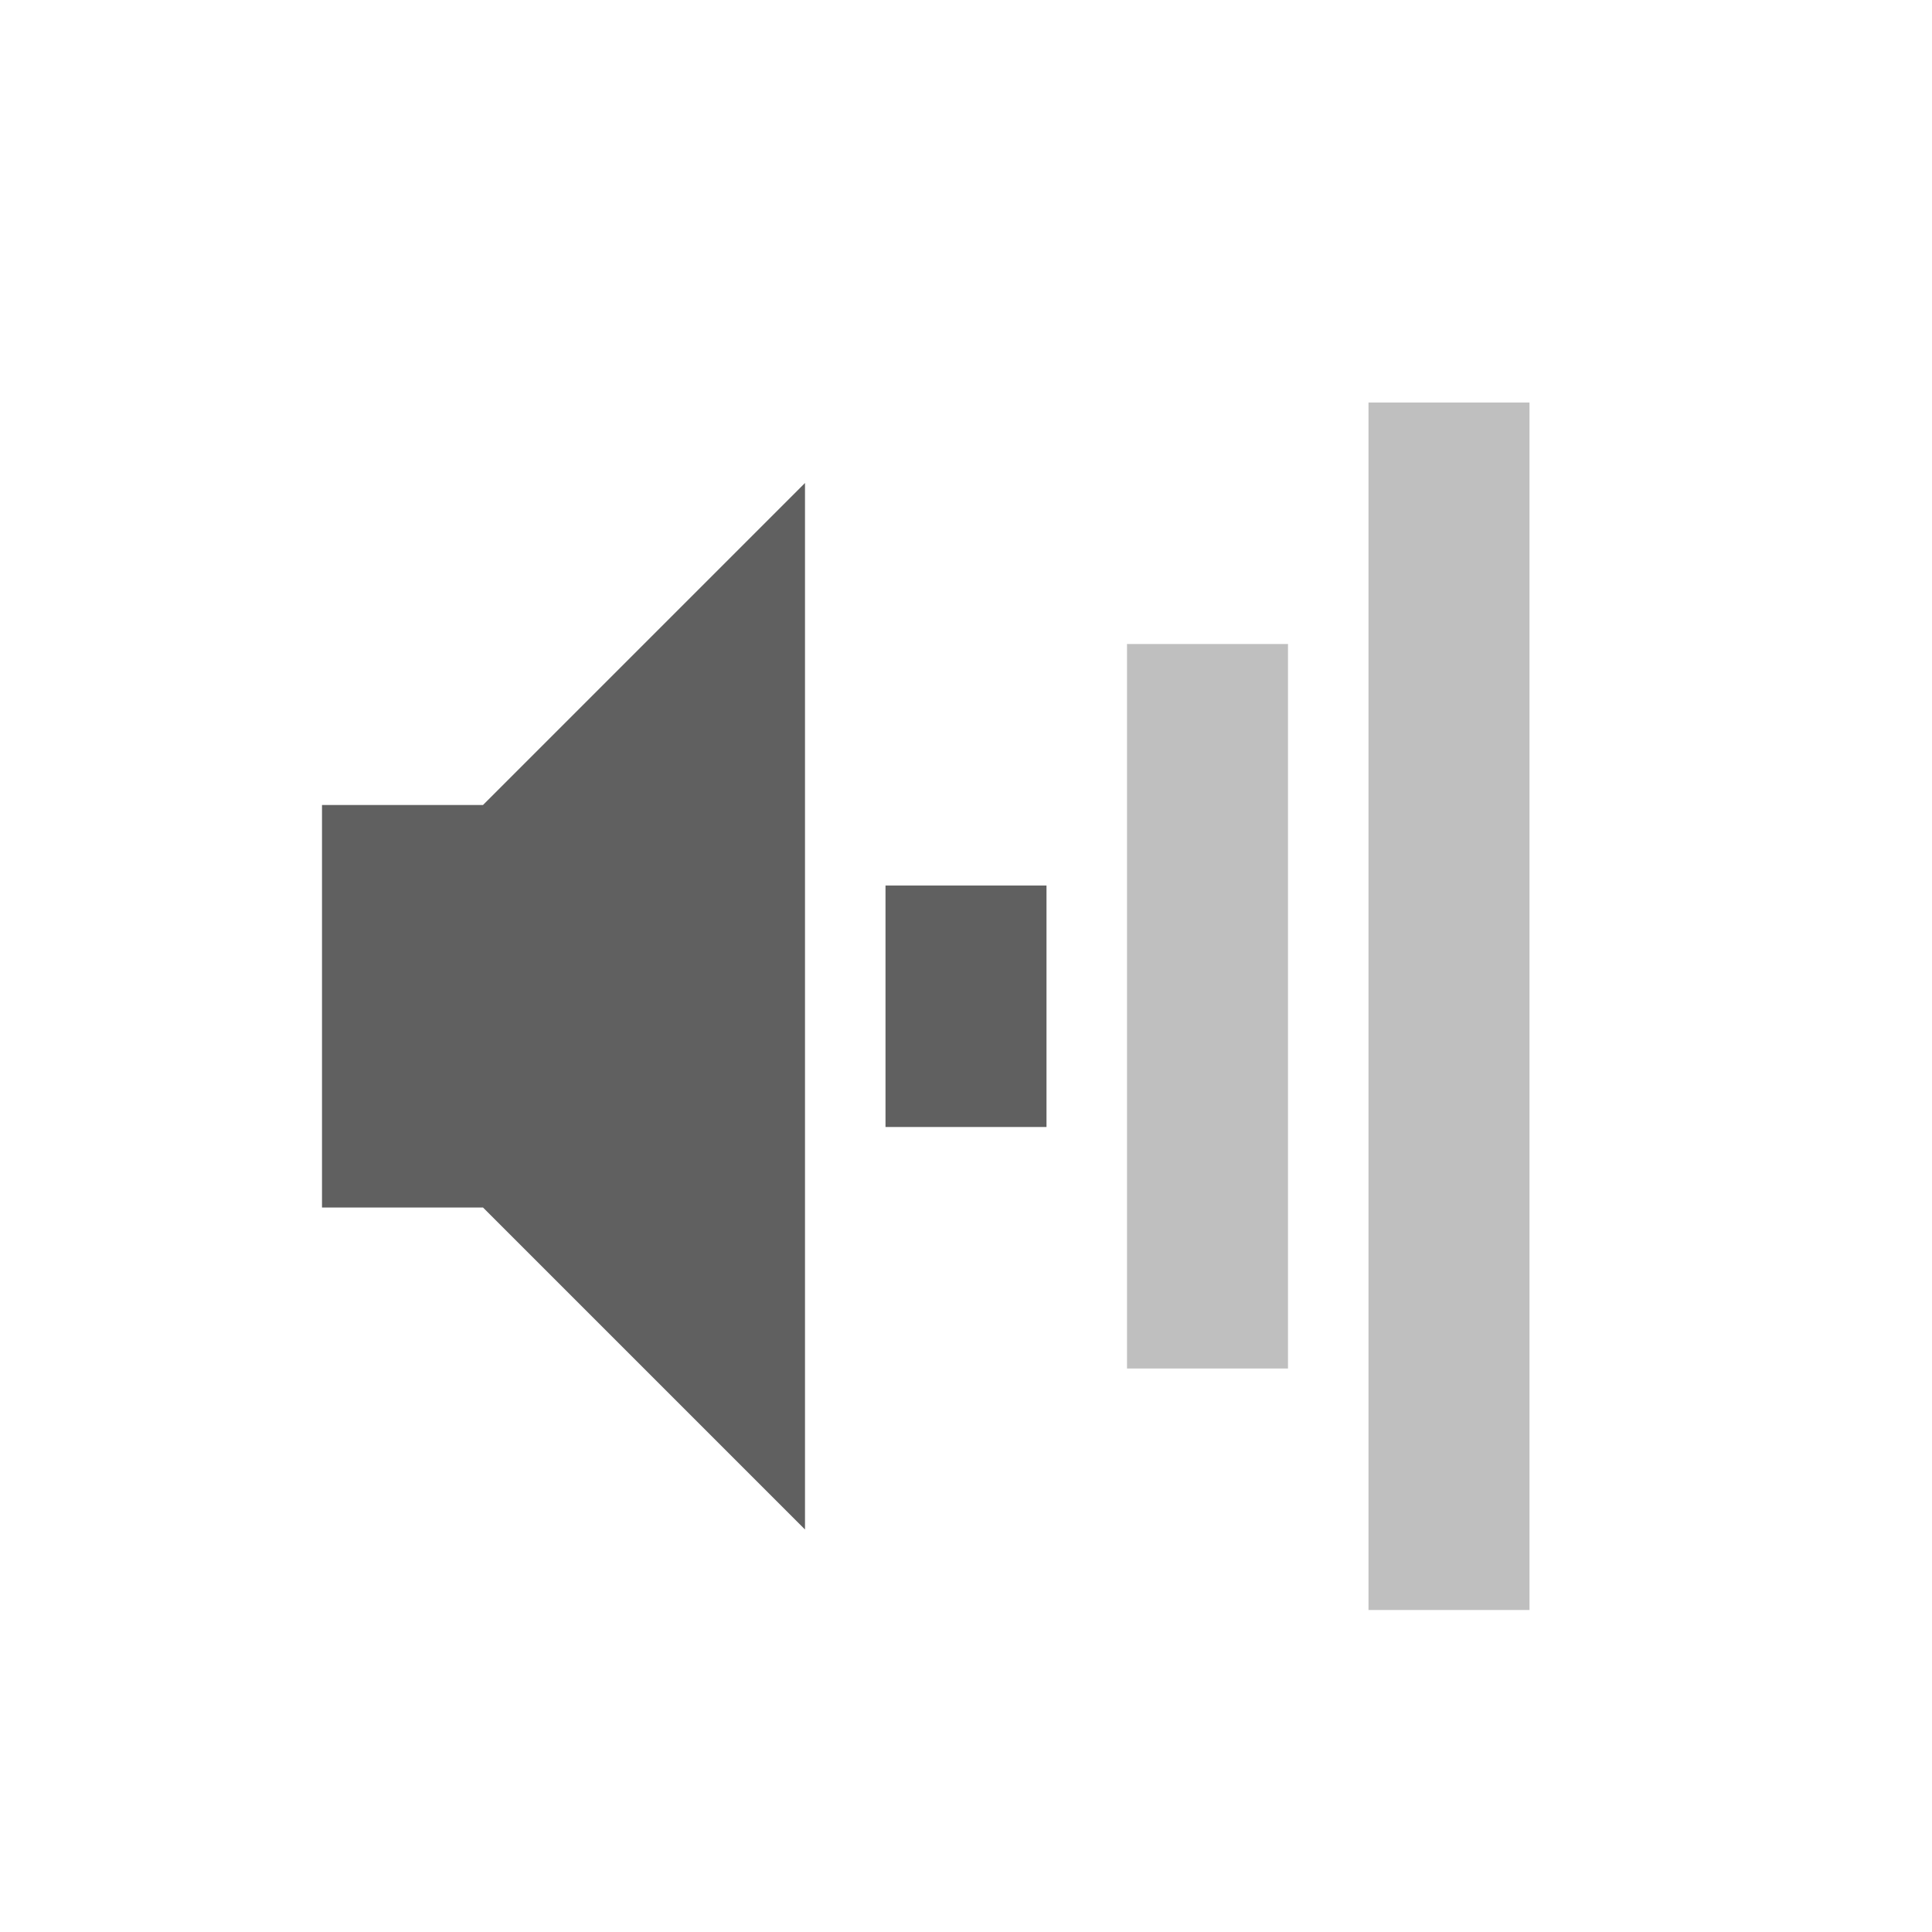
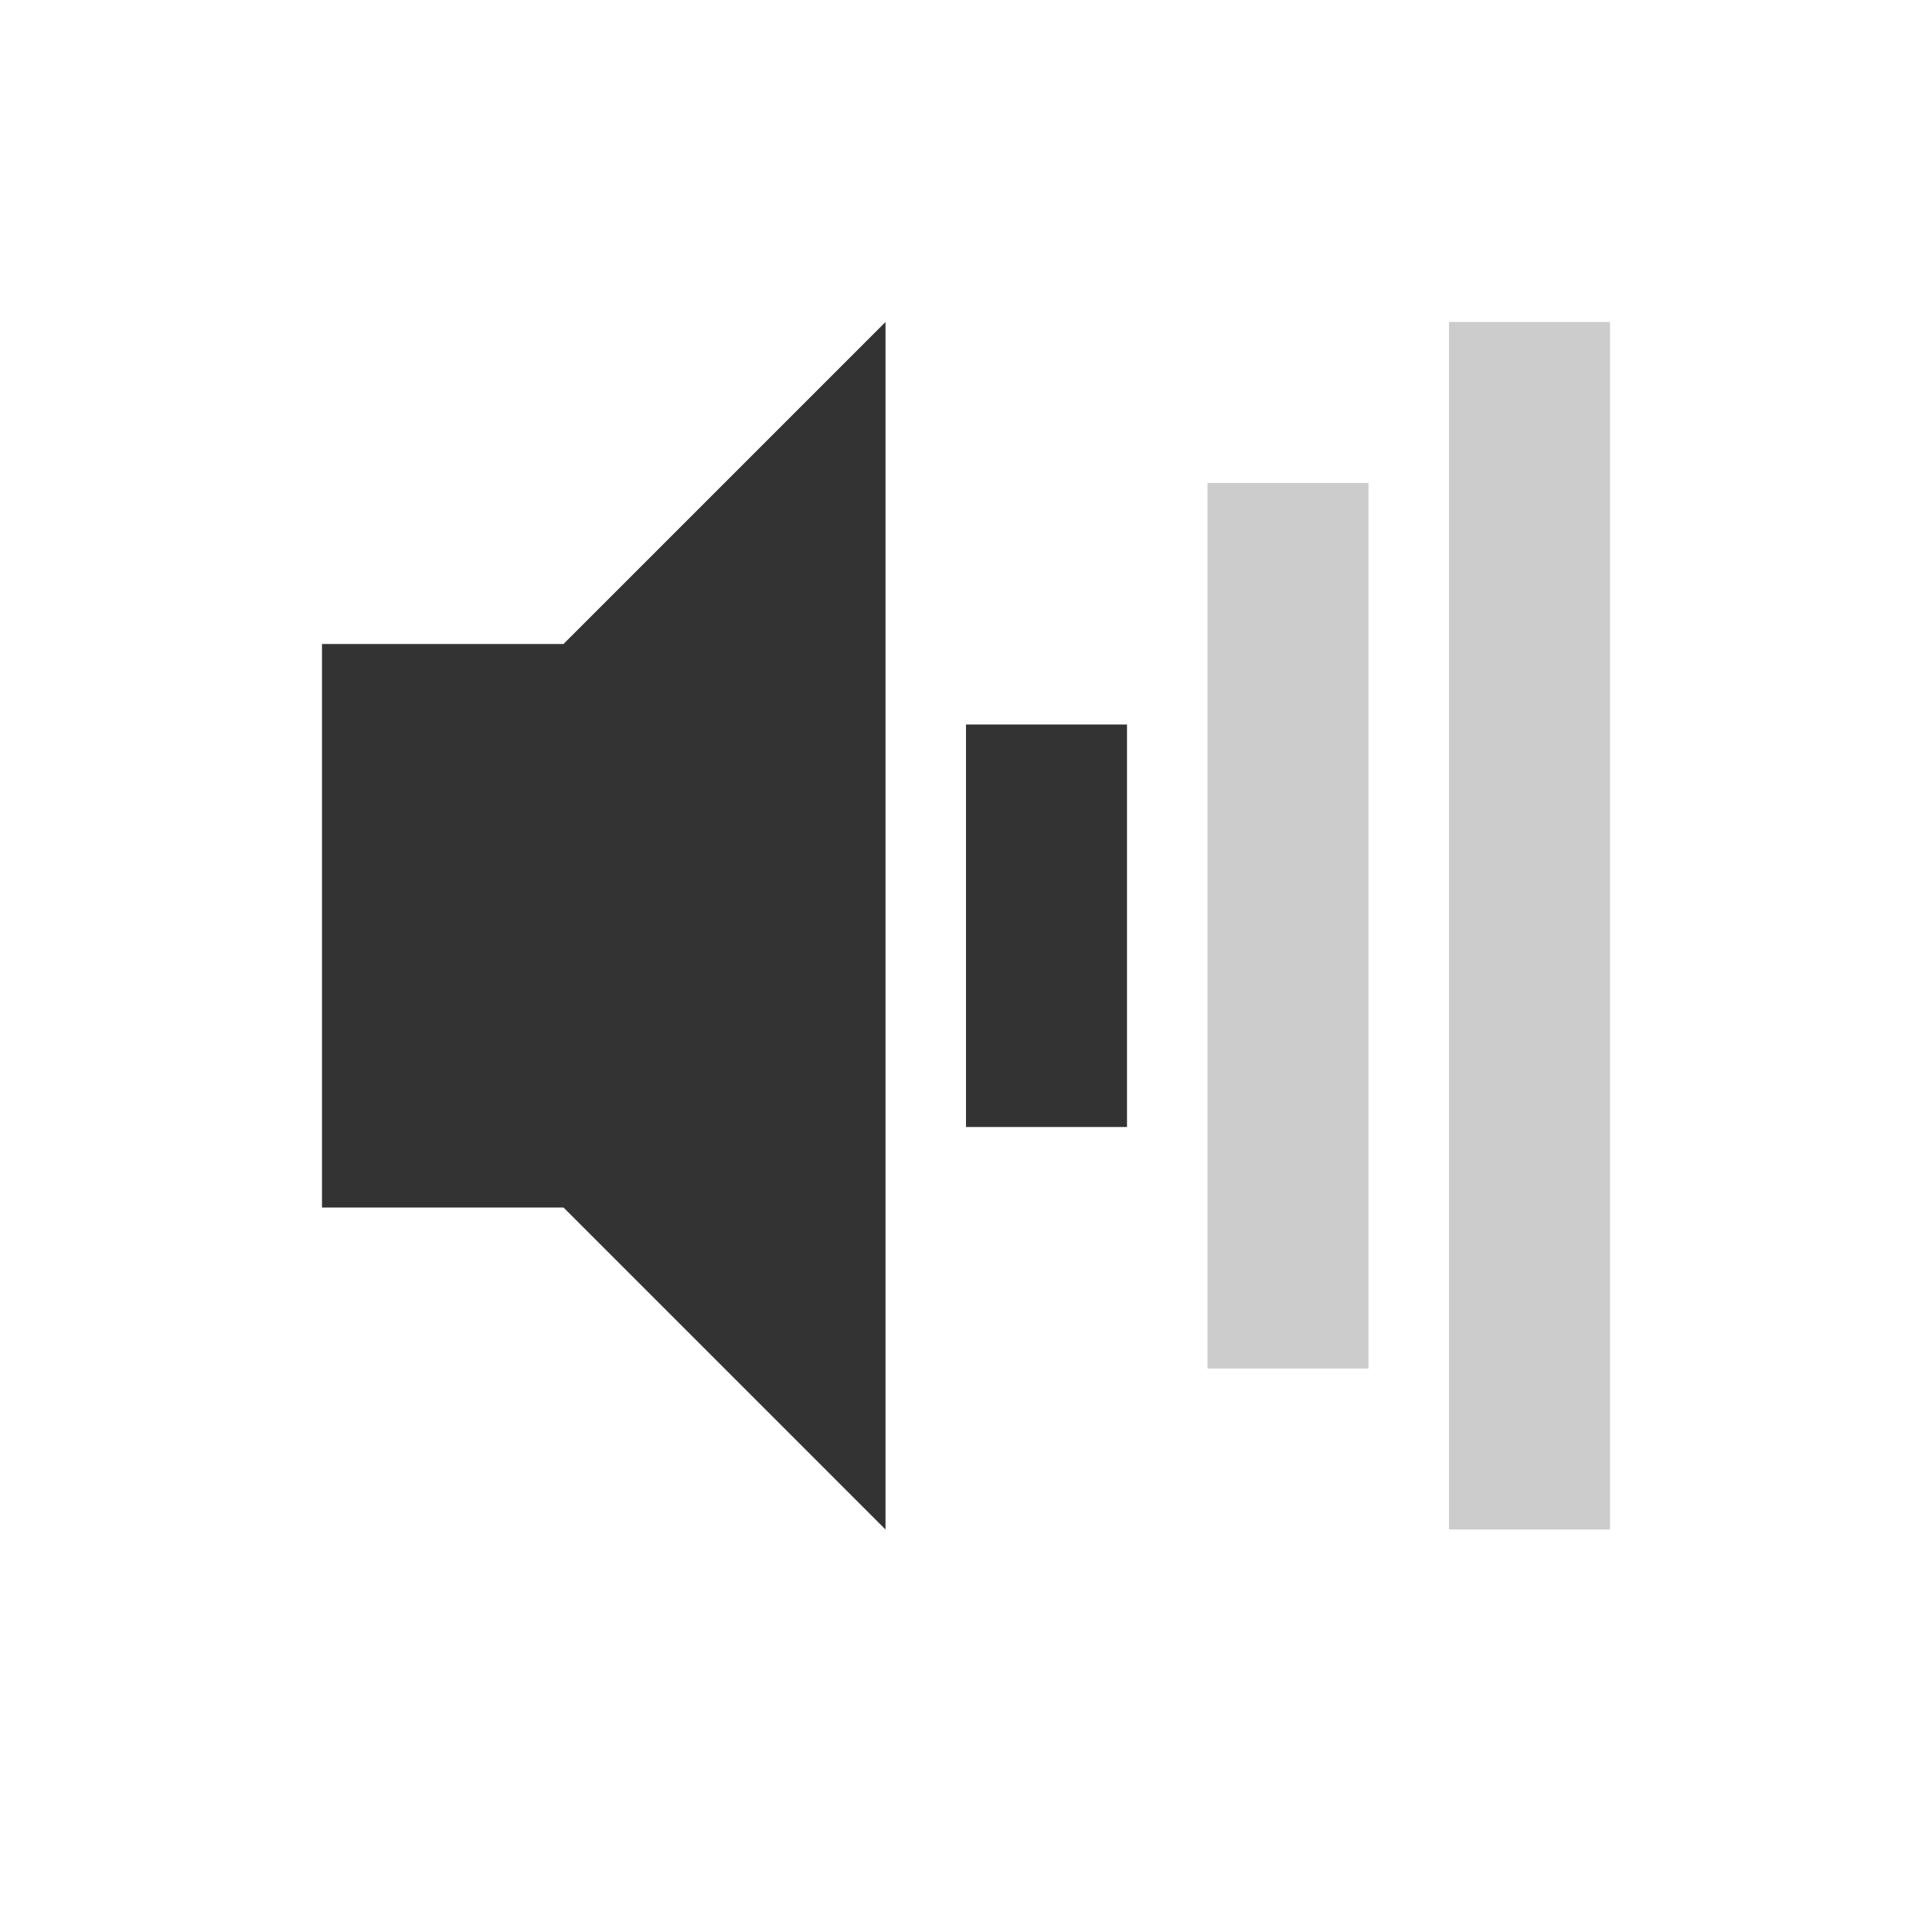
<svg xmlns="http://www.w3.org/2000/svg" id="svg2" height="24" width="24" version="1.0">
-   <g id="g2933" transform="translate(0,1)">
-     <rect id="rect2384" style="opacity:.4;fill:#606060" rx="0" ry="0" height="15" width="2" y="4" x="17" />
-     <rect id="rect3158" style="opacity:.4;fill:#606060" rx="0" ry="0" height="9" width="2" y="7" x="14" />
-     <rect id="rect3162" style="fill:#606060" rx="0" ry="0" height="3" width="2" y="10" x="11" />
-     <path id="path2387" style="fill:#606060;fill-rule:evenodd" d="m4 9v5h2l4 4v-13l-4 4h-2z" />
-   </g>
+   <defs id="defs9" />
+   <rect id="rect2384" style="fill:#000000;fill-opacity:1;opacity:0.2" rx="0" ry="0" height="15" width="2" y="4" x="18" />
+   <rect id="rect3158" style="fill:#000000;fill-opacity:1;opacity:0.2" rx="0" ry="0" height="11" width="2" y="6" x="15" />
+   <rect id="rect3162" style="fill:#000000;fill-opacity:1;opacity:0.8" rx="0" ry="0" height="5" width="2" y="9" x="12" />
+   <path id="path2387" style="fill:#000000;fill-rule:evenodd;fill-opacity:1;opacity:0.8" d="m 4,8 0,7 3,0 4,4 0,-15 -4,4 z" />
</svg>
